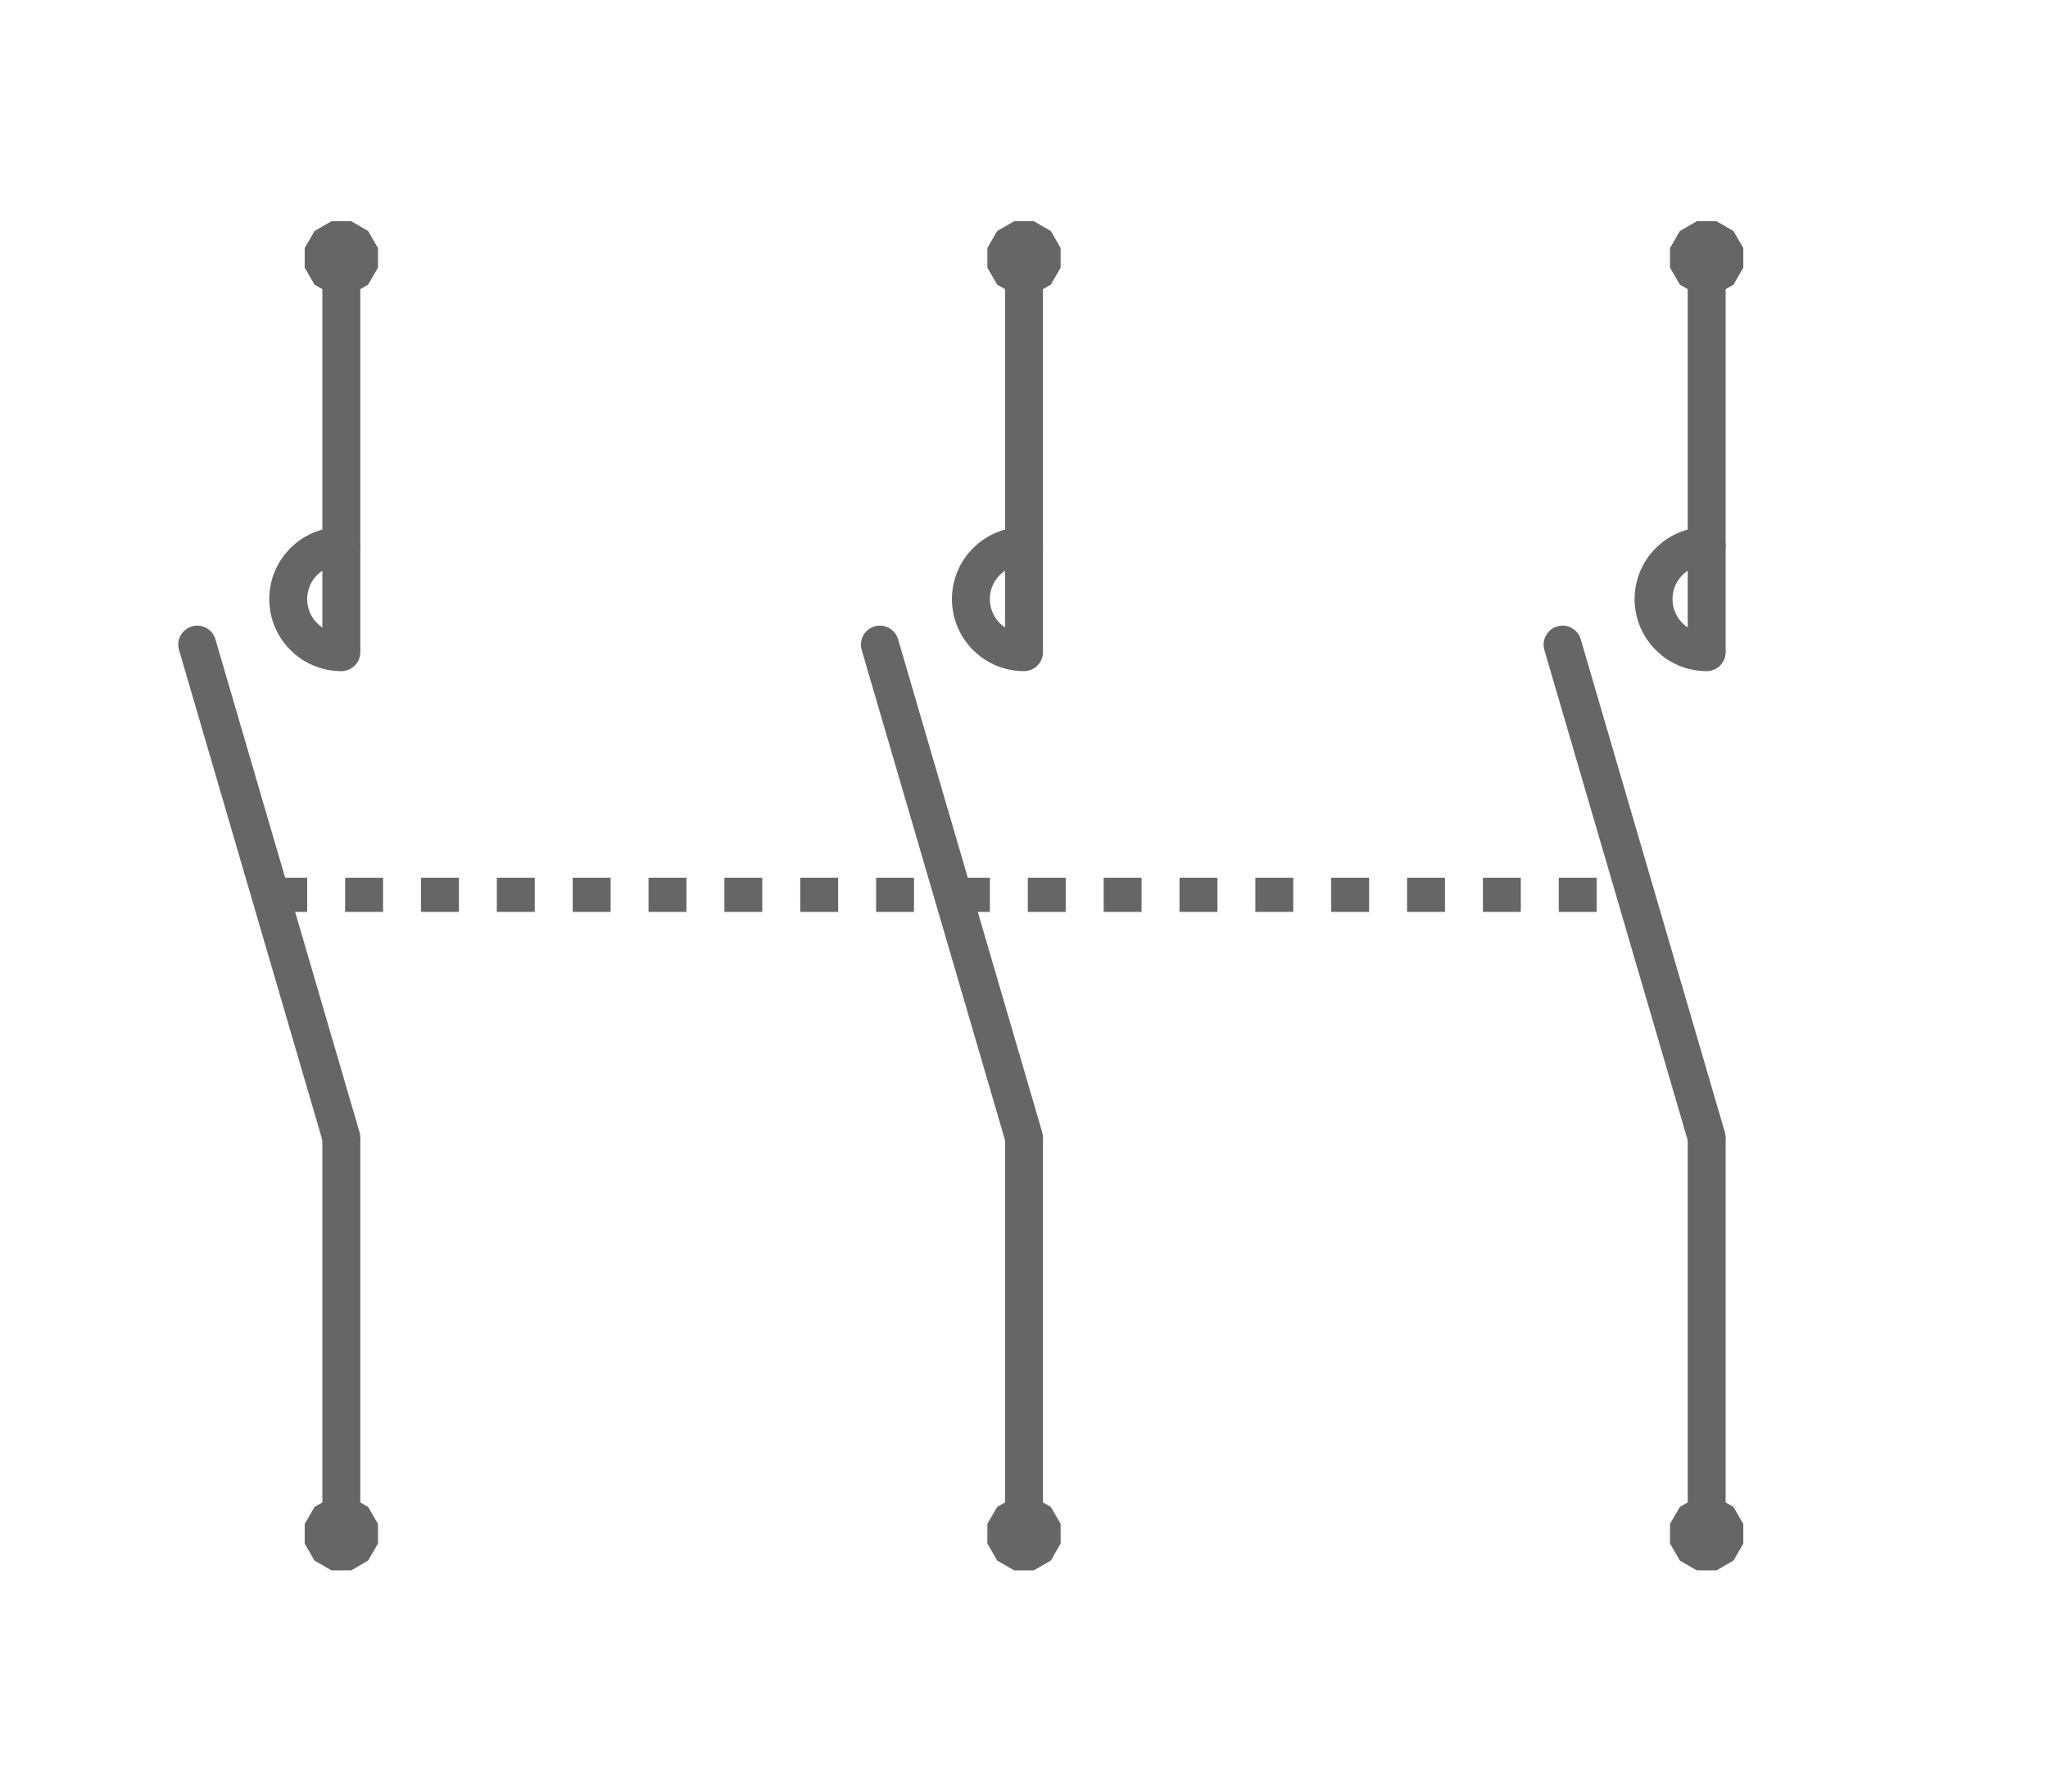
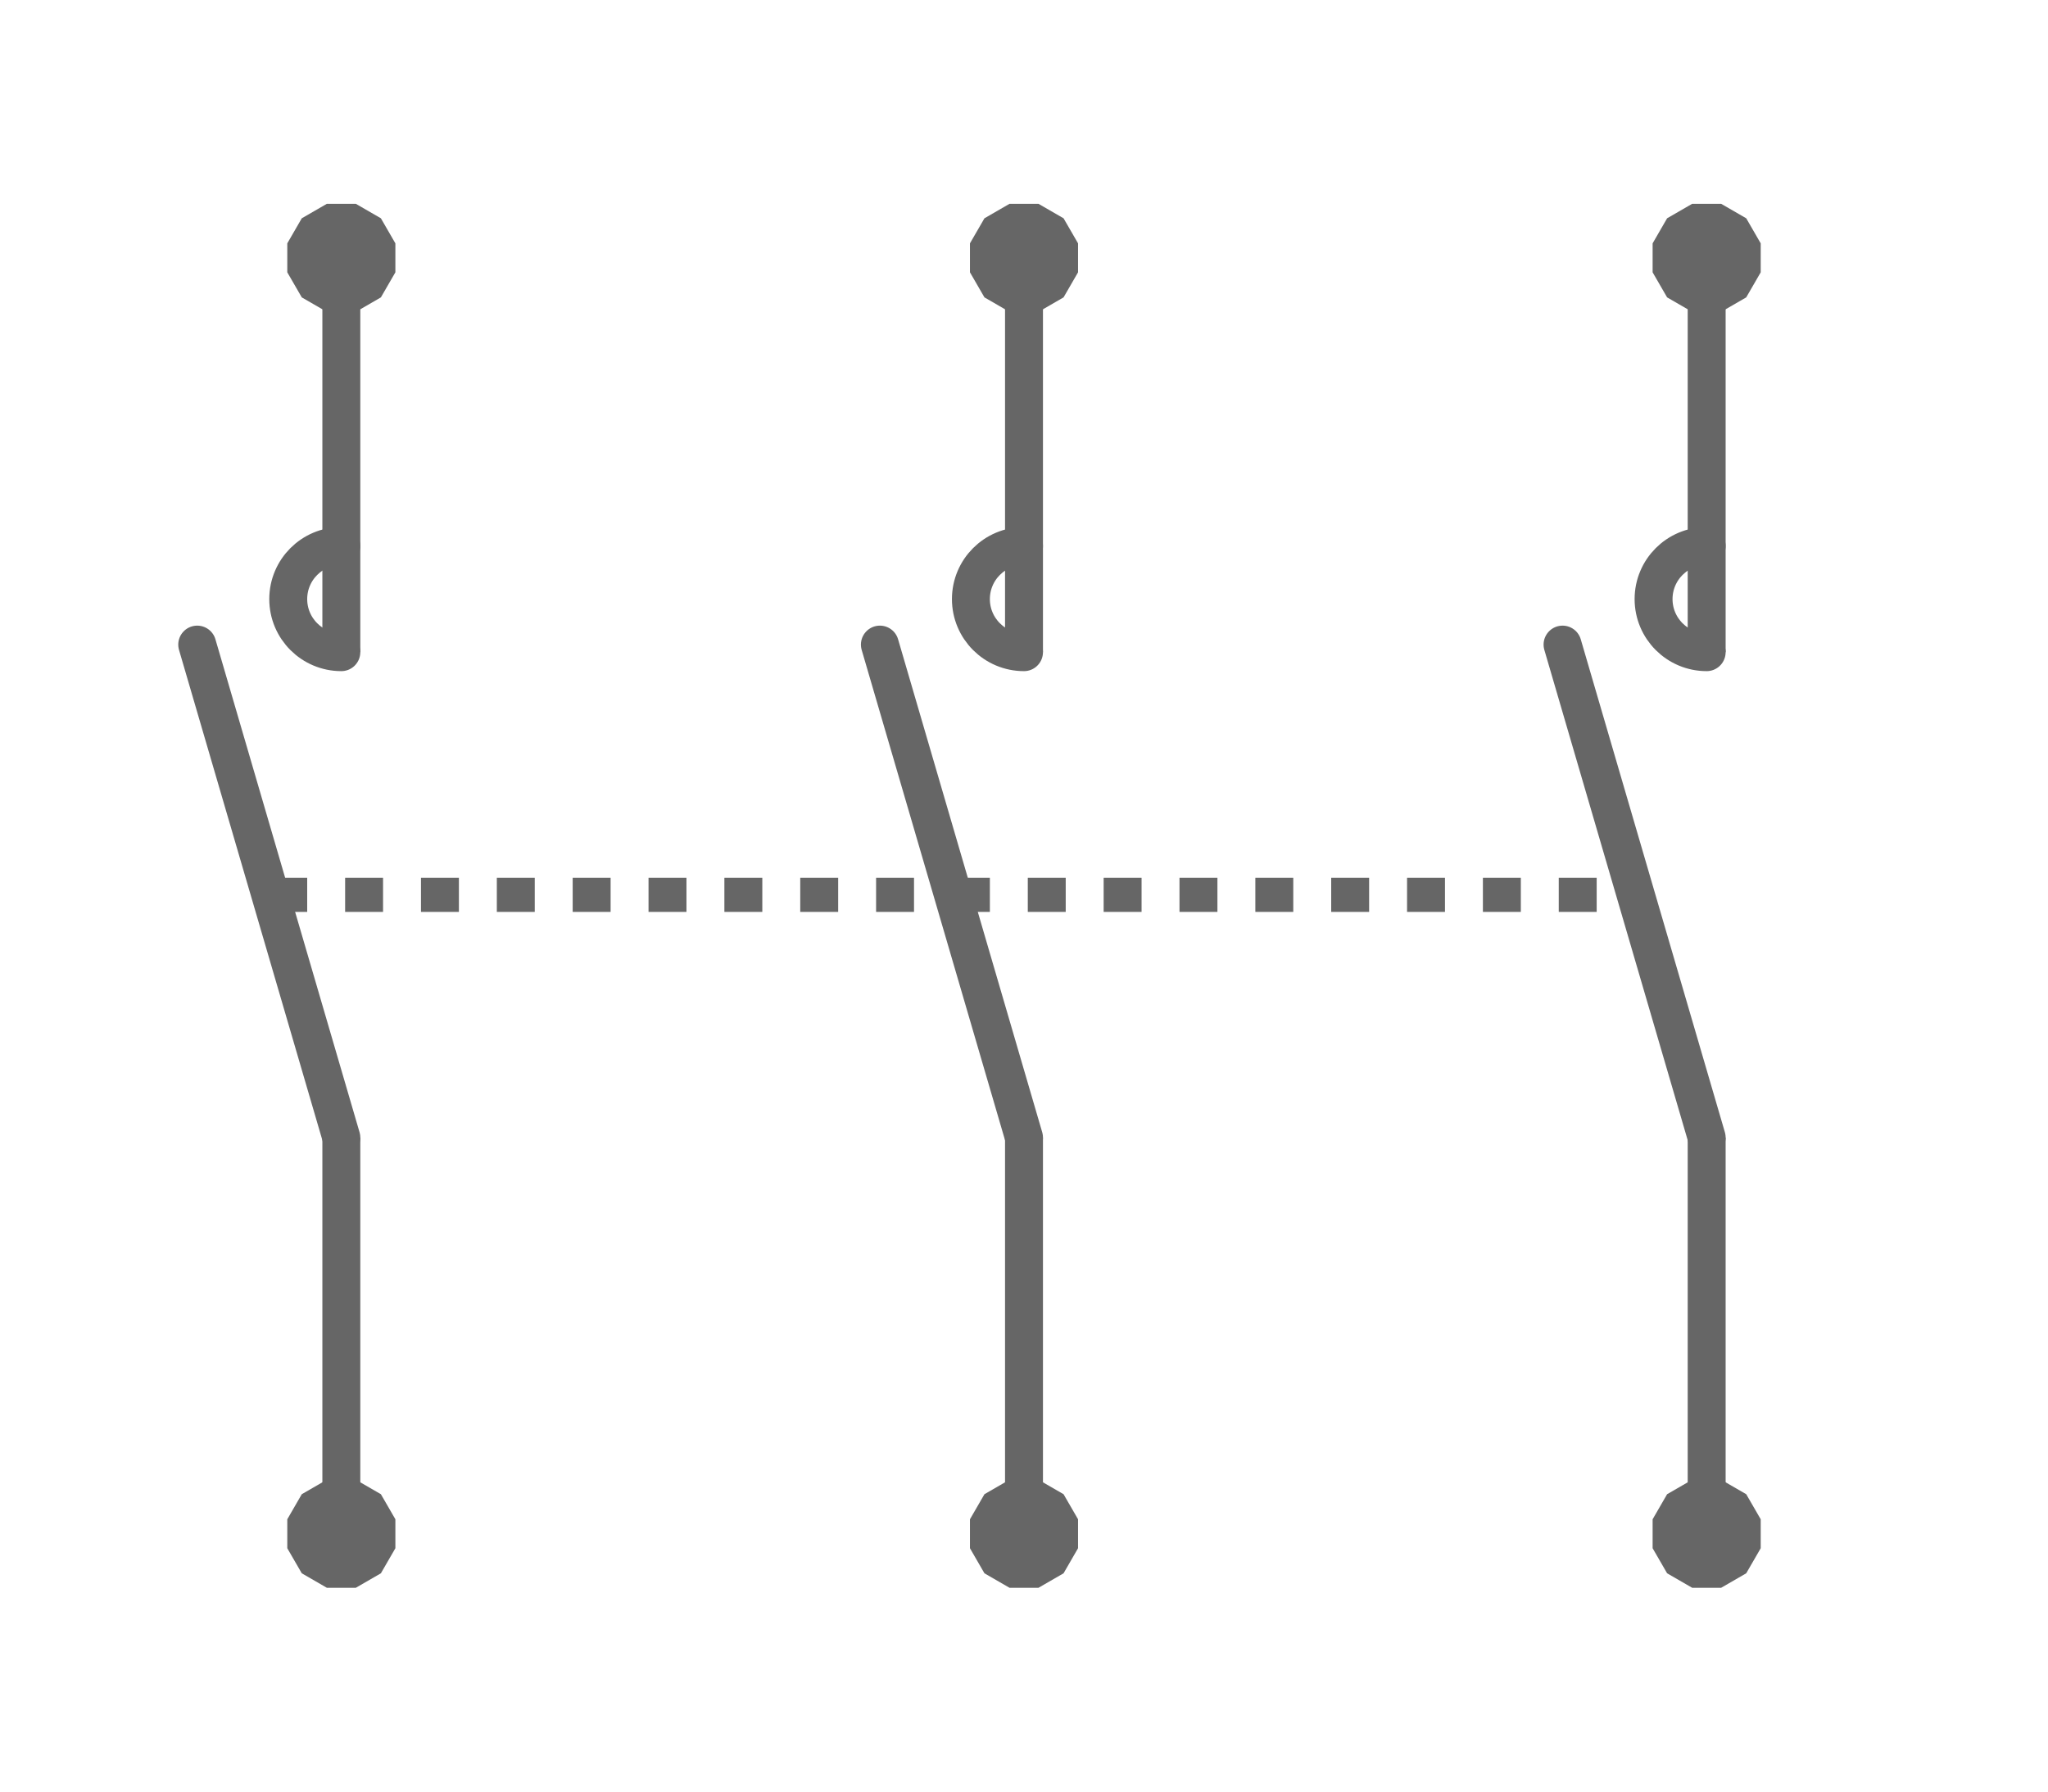
<svg xmlns="http://www.w3.org/2000/svg" width="540.0" height="472.5" viewBox="0 0 540.0 472.5">
  <g class="layer" display="inline">
-     <path d="M 87.41,58.34 L 92.59,58.34 L 97.07,60.93 L 99.66,65.41 L 99.66,70.59 L 97.07,75.07 L 92.59,77.66 L 87.41,77.66 L 82.93,75.07 L 80.34,70.59 L 80.34,65.41 L 82.93,60.93 Z" fill="#666666" id="svg_1" stroke="#666666" stroke-width="0" />
-     <path d="M 87.41,394.84 L 92.59,394.84 L 97.07,397.43 L 99.66,401.91 L 99.66,407.09 L 97.07,411.57 L 92.59,414.16 L 87.41,414.16 L 82.93,411.57 L 80.34,407.09 L 80.34,401.91 L 82.93,397.43 Z" fill="#666666" id="svg_2" stroke="#666666" stroke-width="0" />
+     <path d="M 86.18,53.75 L 93.82,53.75 L 100.43,57.57 L 104.25,64.18 L 104.25,71.82 L 100.43,78.43 L 93.82,82.25 L 86.18,82.25 L 79.57,78.43 L 75.75,71.82 L 75.75,64.18 L 79.57,57.57 Z" fill="#666666" id="svg_1" stroke="#666666" stroke-width="0" />
+     <path d="M 86.18,390.25 L 93.82,390.25 L 100.43,394.07 L 104.25,400.68 L 104.25,408.32 L 100.43,414.93 L 93.82,418.75 L 86.18,418.75 L 79.57,414.93 L 75.75,408.32 L 75.75,400.68 L 79.57,394.07 Z" fill="#666666" id="svg_2" stroke="#666666" stroke-width="0" />
    <line fill="none" id="svg_stem_top1" stroke="#666666" stroke-width="10" x1="90.0" x2="90.0" y1="76.0" y2="172.0" />
    <path d="M 90.0,144.0 A 14,14 0 0 0 90.0,172.0" fill="none" id="svg_contactor_arc1" stroke="#666666" stroke-linecap="round" stroke-width="10" />
    <line fill="none" id="svg_stem_bot1" stroke="#666666" stroke-width="10" x1="90.0" x2="90.0" y1="300.0" y2="396.5" />
    <line fill="none" id="svg_flapper1" stroke="#666666" stroke-linecap="round" stroke-width="10" x1="90.0" x2="52.0" y1="300.0" y2="170.0" />
-     <path d="M 267.41,58.34 L 272.59,58.34 L 277.07,60.93 L 279.66,65.41 L 279.66,70.59 L 277.07,75.07 L 272.59,77.66 L 267.41,77.66 L 262.93,75.07 L 260.34,70.59 L 260.34,65.41 L 262.93,60.93 Z" fill="#666666" id="svg_3" stroke="#666666" stroke-width="0" />
-     <path d="M 267.41,394.84 L 272.59,394.84 L 277.07,397.43 L 279.66,401.91 L 279.66,407.09 L 277.07,411.57 L 272.59,414.16 L 267.41,414.16 L 262.93,411.57 L 260.34,407.09 L 260.34,401.91 L 262.93,397.43 Z" fill="#666666" id="svg_4" stroke="#666666" stroke-width="0" />
+     <path d="M 266.18,53.75 L 273.82,53.75 L 280.43,57.57 L 284.25,64.18 L 284.25,71.82 L 280.43,78.43 L 273.82,82.25 L 266.18,82.25 L 259.57,78.43 L 255.75,71.82 L 255.75,64.18 L 259.57,57.57 Z" fill="#666666" id="svg_3" stroke="#666666" stroke-width="0" />
+     <path d="M 266.18,390.25 L 273.82,390.25 L 280.43,394.07 L 284.25,400.68 L 284.25,408.32 L 280.43,414.93 L 273.82,418.75 L 266.18,418.75 L 259.57,414.93 L 255.75,408.32 L 255.75,400.68 L 259.57,394.07 Z" fill="#666666" id="svg_4" stroke="#666666" stroke-width="0" />
    <line fill="none" id="svg_stem_top2" stroke="#666666" stroke-width="10" x1="270.0" x2="270.0" y1="76.0" y2="172.0" />
    <path d="M 270.0,144.0 A 14,14 0 0 0 270.0,172.0" fill="none" id="svg_contactor_arc2" stroke="#666666" stroke-linecap="round" stroke-width="10" />
    <line fill="none" id="svg_stem_bot2" stroke="#666666" stroke-width="10" x1="270.0" x2="270.0" y1="300.0" y2="396.5" />
    <line fill="none" id="svg_flapper2" stroke="#666666" stroke-linecap="round" stroke-width="10" x1="270.0" x2="232.0" y1="300.0" y2="170.0" />
-     <path d="M 447.41,58.34 L 452.59,58.34 L 457.07,60.93 L 459.66,65.41 L 459.66,70.59 L 457.07,75.07 L 452.59,77.66 L 447.41,77.66 L 442.93,75.07 L 440.34,70.59 L 440.34,65.41 L 442.93,60.93 Z" fill="#666666" id="svg_5" stroke="#666666" stroke-width="0" />
-     <path d="M 447.41,394.84 L 452.59,394.84 L 457.07,397.43 L 459.66,401.91 L 459.66,407.09 L 457.07,411.57 L 452.59,414.16 L 447.41,414.16 L 442.93,411.57 L 440.34,407.09 L 440.34,401.91 L 442.93,397.43 Z" fill="#666666" id="svg_6" stroke="#666666" stroke-width="0" />
+     <path d="M 446.18,53.75 L 453.82,53.75 L 460.43,57.57 L 464.25,64.18 L 464.25,71.82 L 460.43,78.43 L 453.82,82.25 L 446.18,82.25 L 439.57,78.43 L 435.75,71.82 L 435.75,64.18 L 439.57,57.57 Z" fill="#666666" id="svg_5" stroke="#666666" stroke-width="0" />
+     <path d="M 446.18,390.25 L 453.82,390.25 L 460.43,394.07 L 464.25,400.68 L 464.25,408.32 L 460.43,414.93 L 453.82,418.75 L 446.18,418.75 L 439.57,414.93 L 435.75,408.32 L 435.75,400.68 L 439.57,394.07 Z" fill="#666666" id="svg_6" stroke="#666666" stroke-width="0" />
    <line fill="none" id="svg_stem_top3" stroke="#666666" stroke-width="10" x1="450.0" x2="450.0" y1="76.0" y2="172.0" />
    <path d="M 450.0,144.0 A 14,14 0 0 0 450.0,172.0" fill="none" id="svg_contactor_arc3" stroke="#666666" stroke-linecap="round" stroke-width="10" />
    <line fill="none" id="svg_stem_bot3" stroke="#666666" stroke-width="10" x1="450.0" x2="450.0" y1="300.0" y2="396.5" />
    <line fill="none" id="svg_flapper3" stroke="#666666" stroke-linecap="round" stroke-width="10" x1="450.0" x2="412.0" y1="300.0" y2="170.0" />
    <line fill="none" id="svg_dash" stroke="#666666" stroke-dasharray="10,10" stroke-width="9" x1="71.0" x2="431.0" y1="236" y2="236" />
  </g>
</svg>
